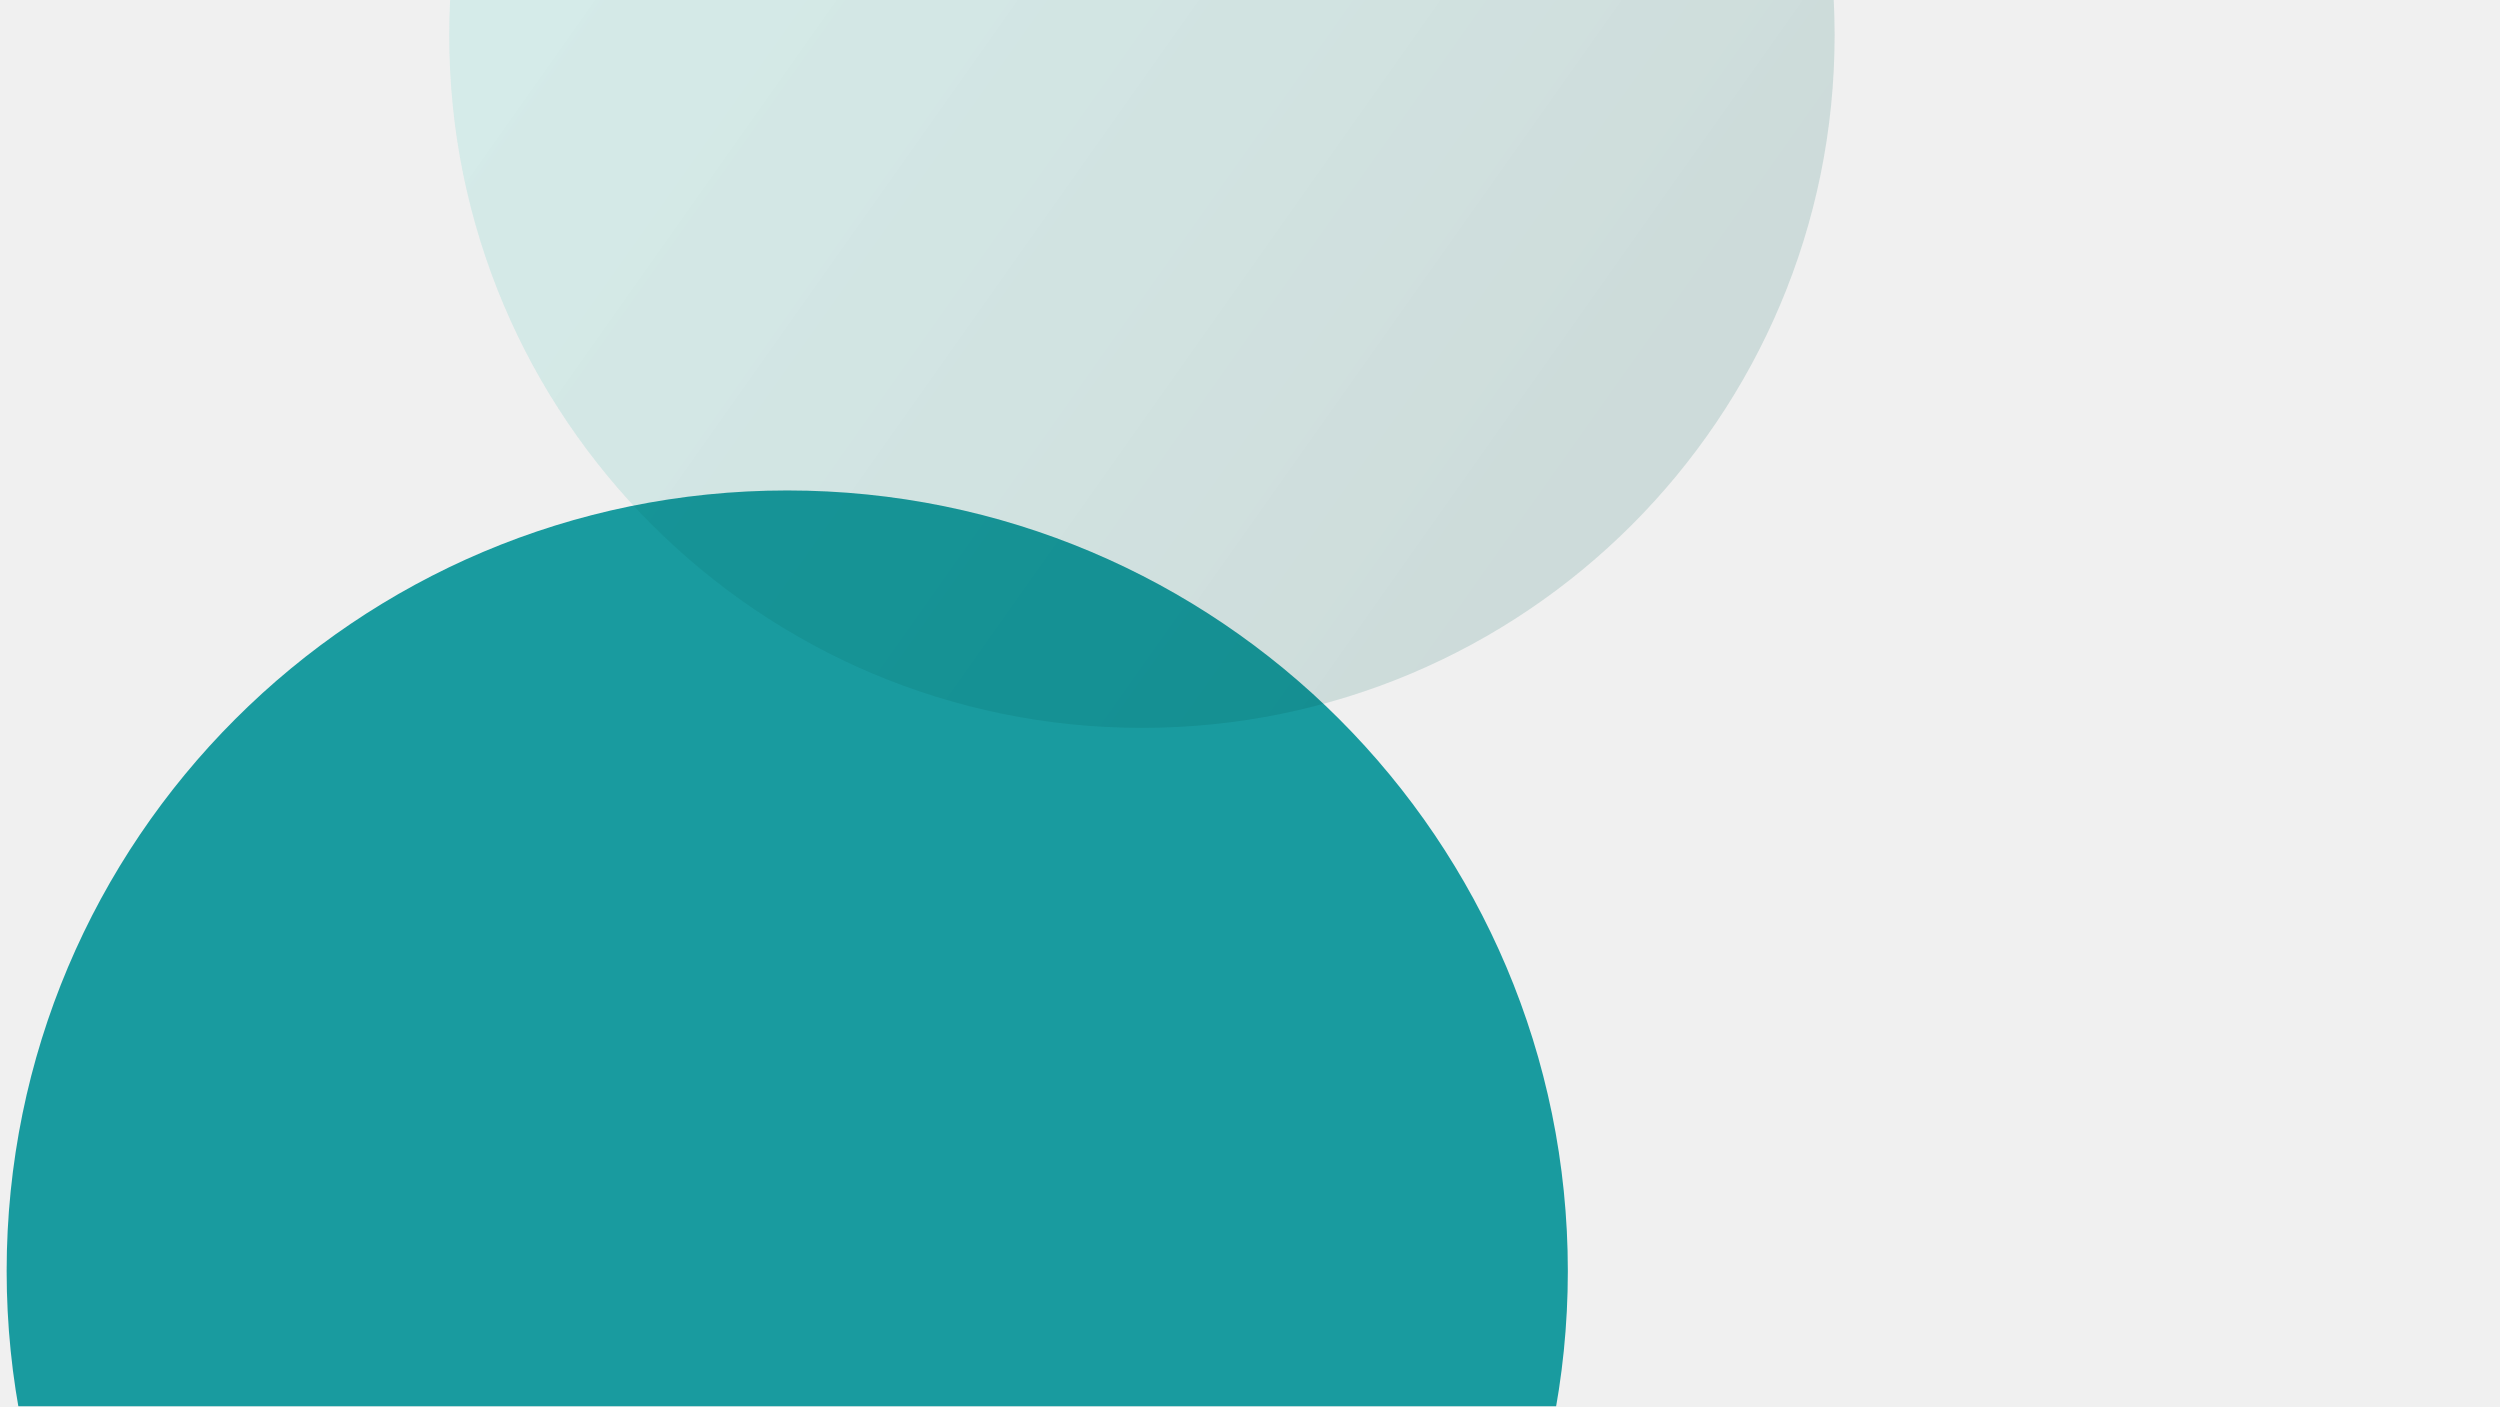
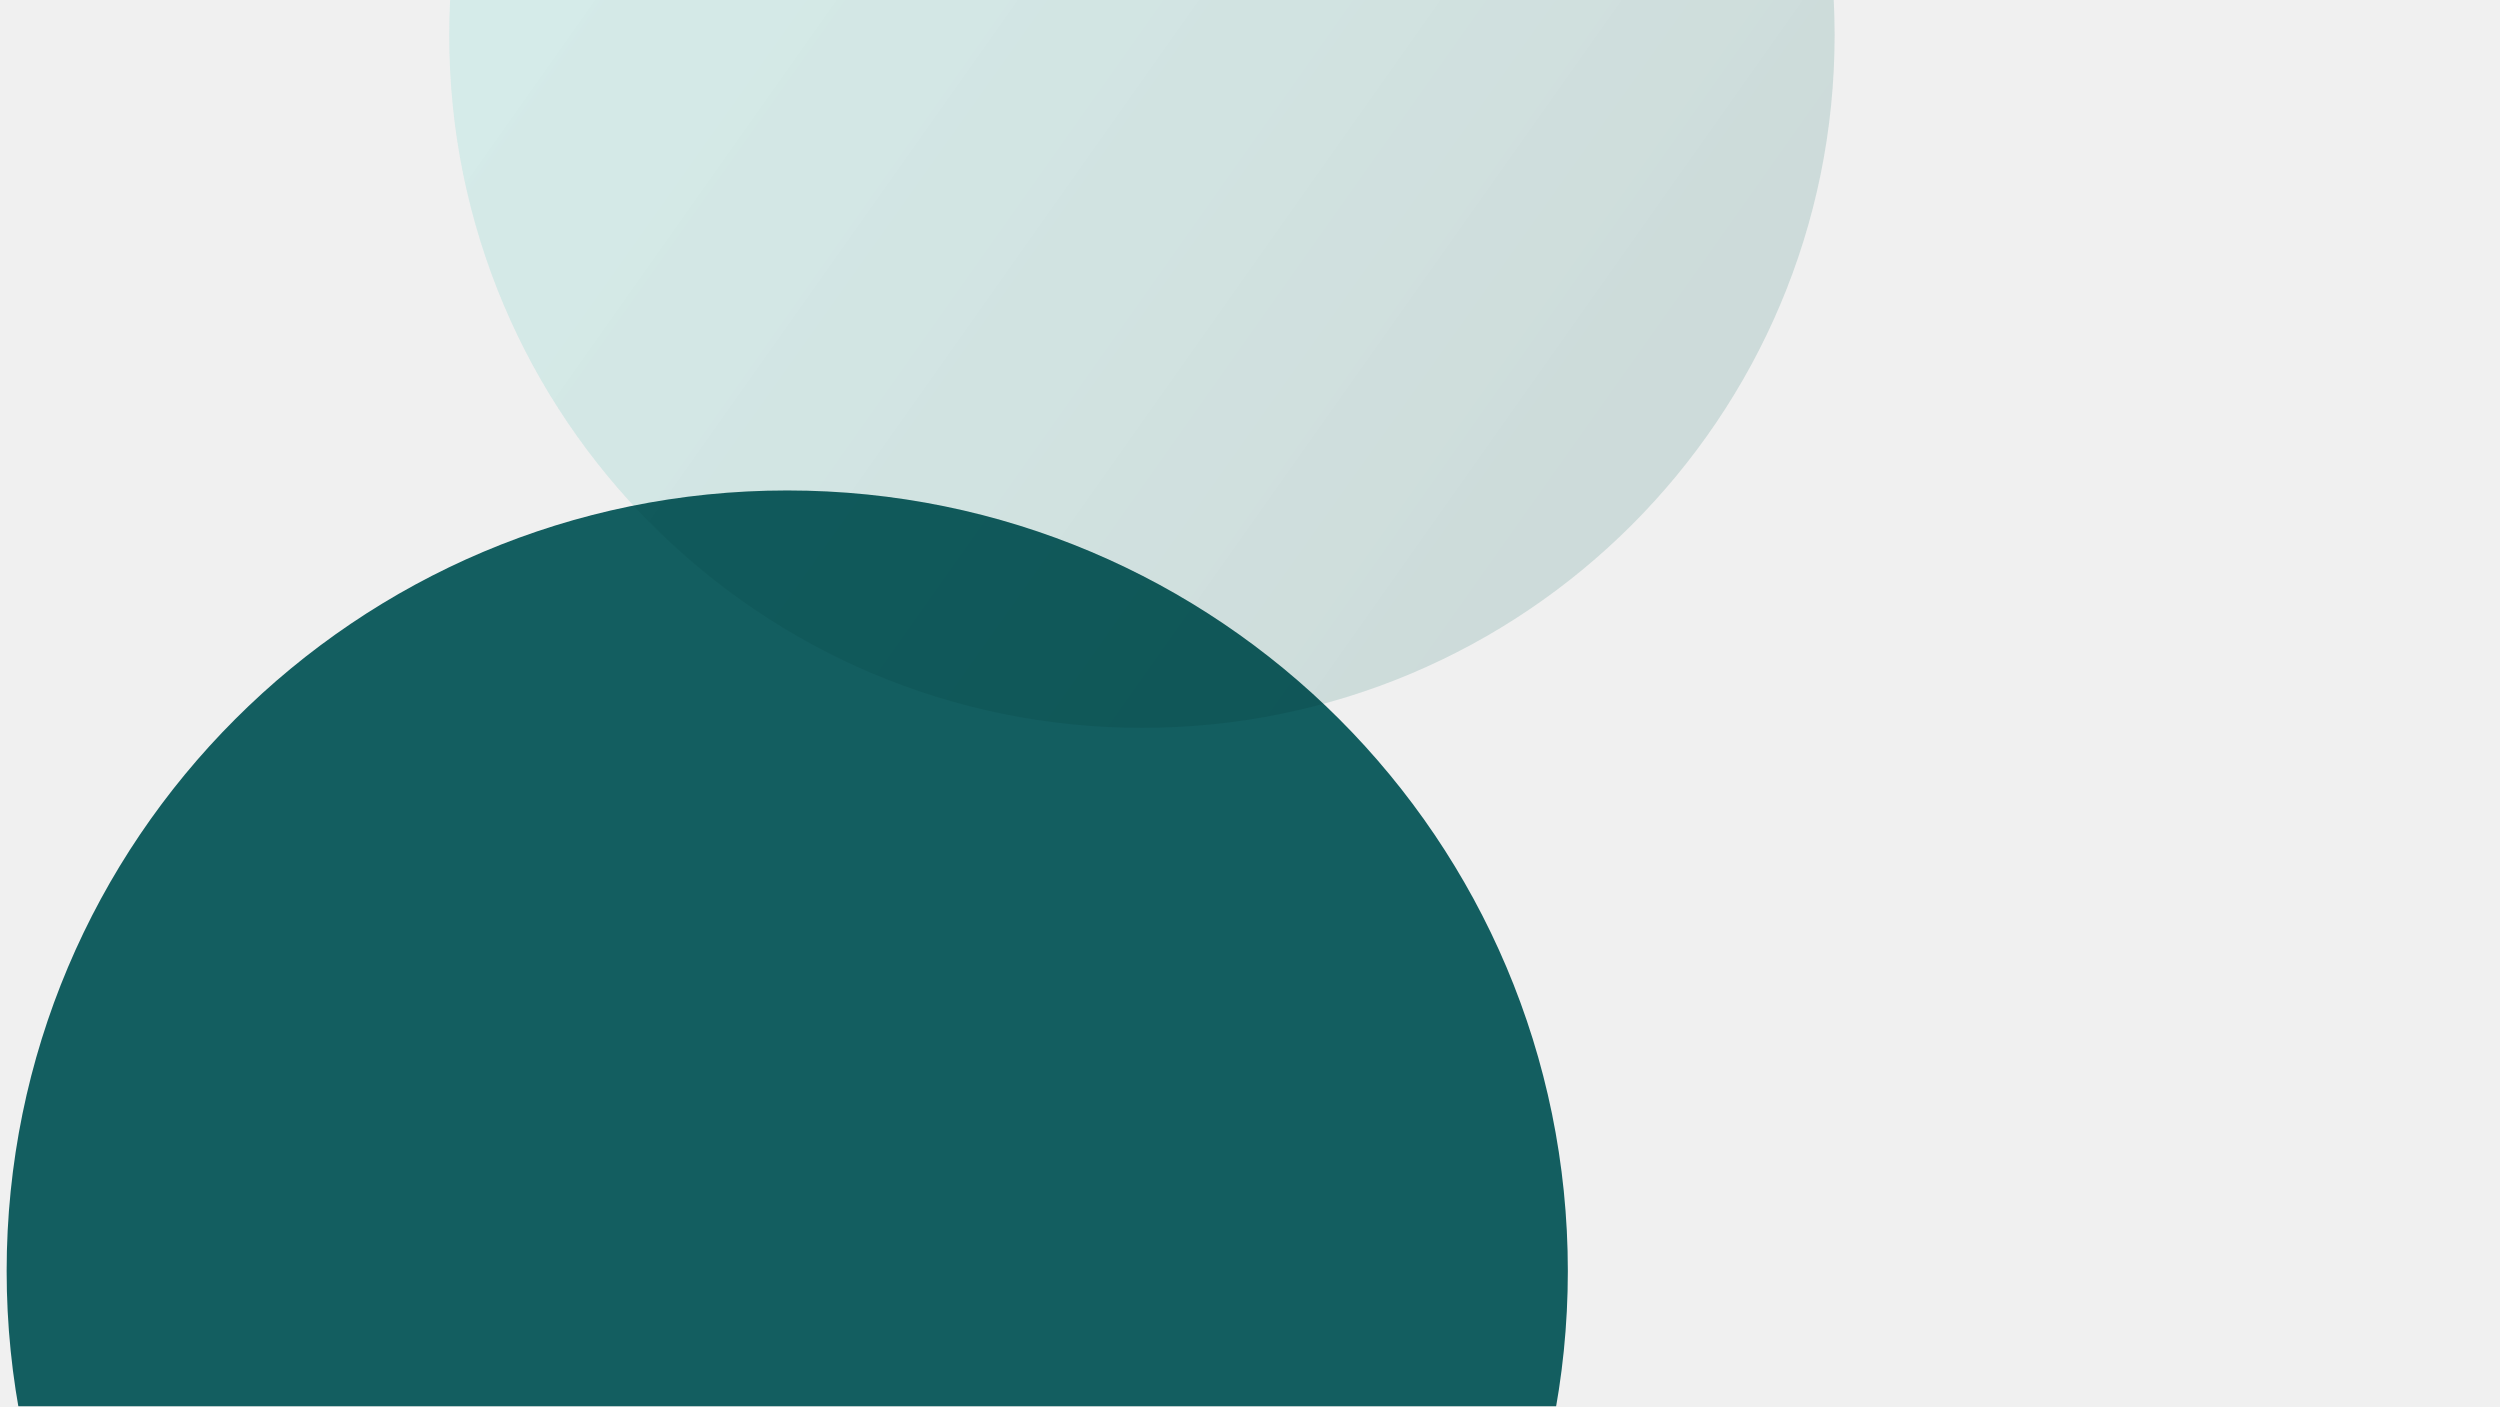
<svg xmlns="http://www.w3.org/2000/svg" width="1920" height="1080" viewBox="0 0 1920 1080">
  <defs>
    <style>.a{clip-path:url(#c);}.b{mix-blend-mode:multiply;isolation:isolate;}.c{fill:#0b9fa3;opacity:0.93;}.d{opacity:0.3;fill:url(#a);}.e{fill:#fff;}</style>
    <linearGradient id="a" x1="0.035" y1="0.365" x2="0.786" y2="0.896" gradientUnits="objectBoundingBox">
      <stop offset="0" stop-color="#14d6c4" stop-opacity="0.4" />
      <stop offset="1" stop-color="#0a6b62" stop-opacity="0.502" />
    </linearGradient>
    <clipPath id="c">
      <rect width="1920" height="1080" />
    </clipPath>
  </defs>
  <g id="b" class="a">
    <g class="b" transform="translate(-91 348)">
-       <circle class="c" cx="695.602" cy="628.165" r="599.5" />
+       <circle class="c" cx="695.602" cy="628.165" r="599.5" style="fill: rgb(3, 89, 91);" />
    </g>
    <g class="b" transform="translate(345 -505)">
      <circle class="d" cx="532" cy="532" r="532" />
    </g>
  </g>
</svg>
